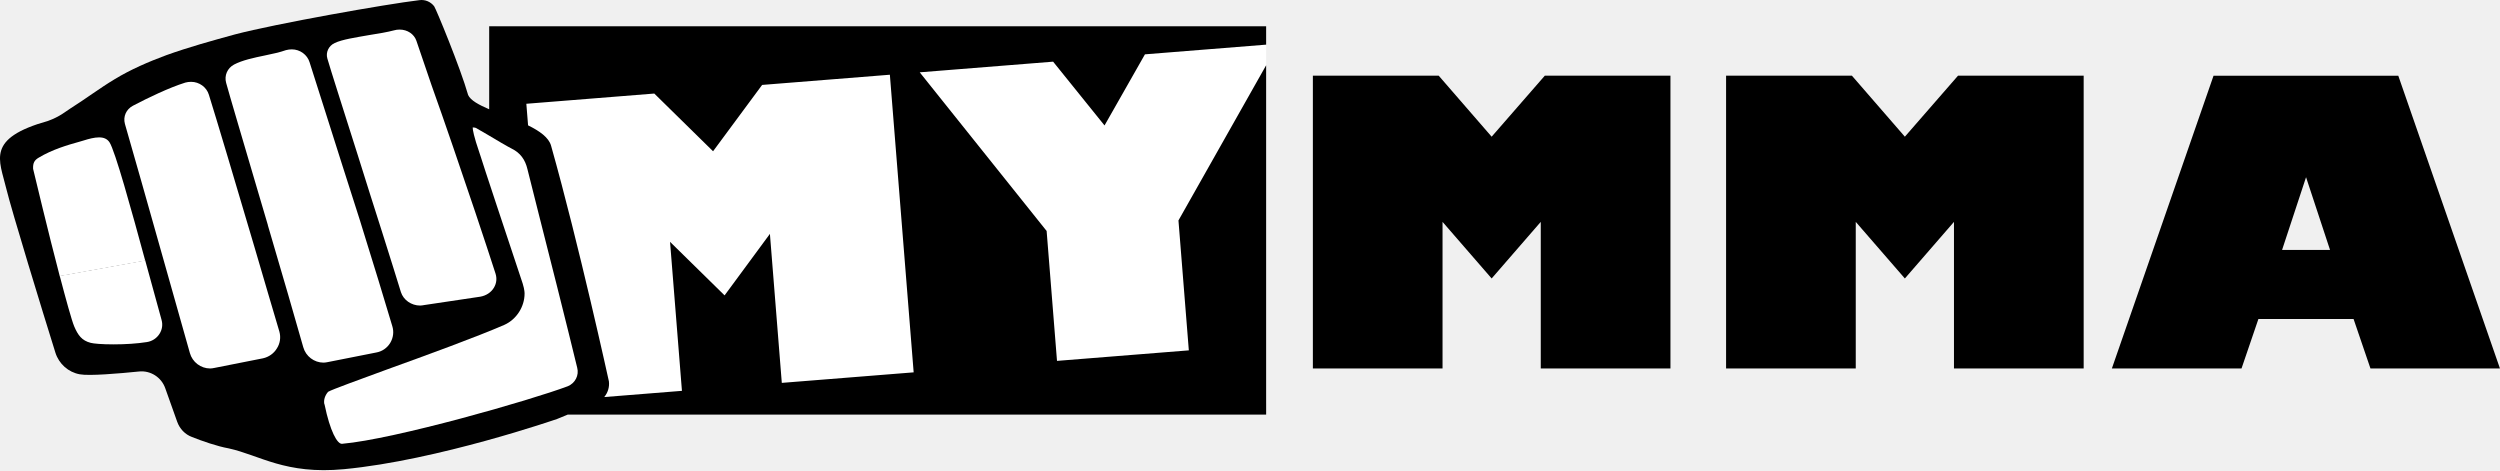
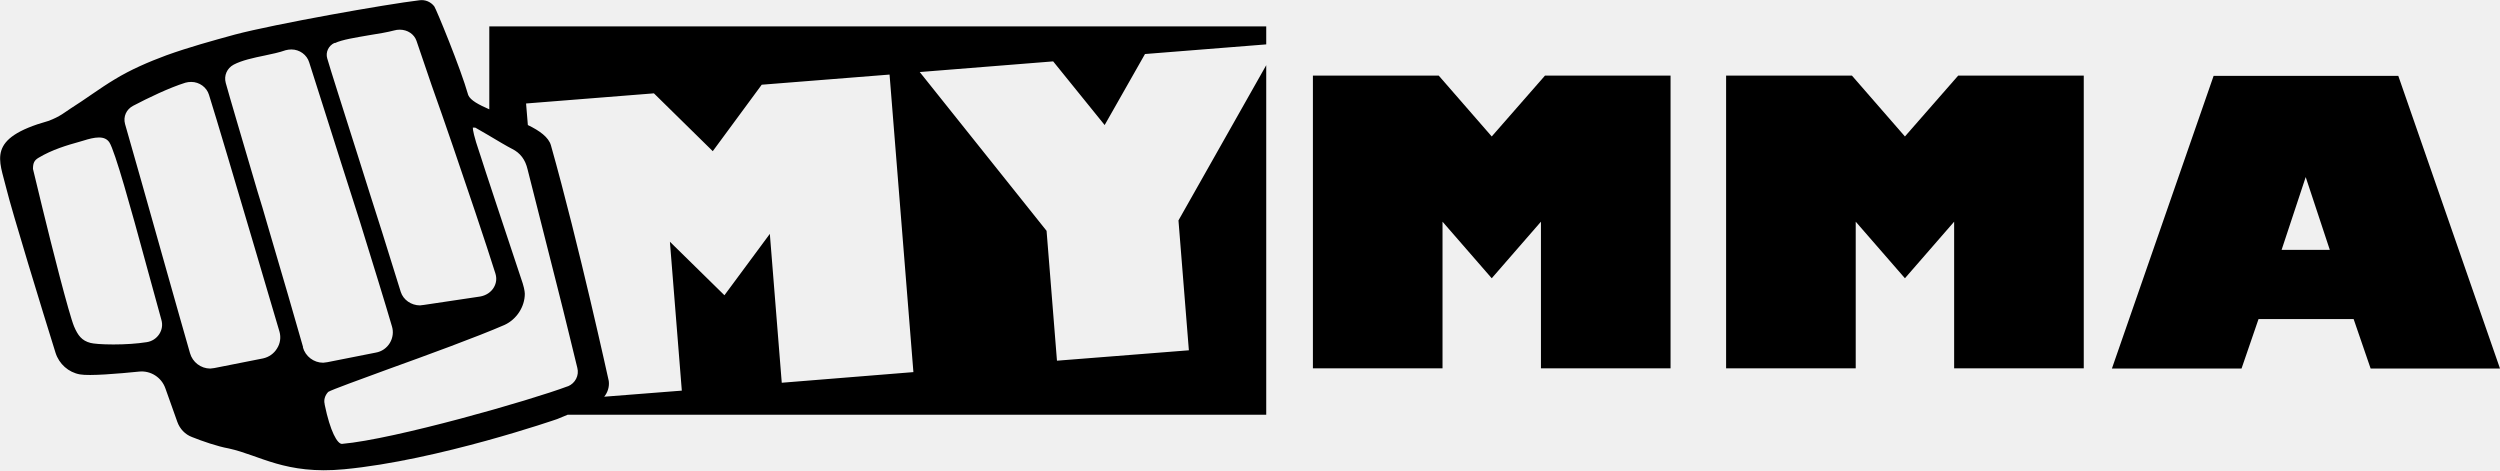
- <svg xmlns="http://www.w3.org/2000/svg" id="Warstwa_2" data-name="Warstwa 2" viewBox="0 0 985.57 185.35">
+ <svg xmlns="http://www.w3.org/2000/svg" id="Warstwa_2" version="1.1" viewBox="0 0 985.6 185.4">
  <defs>
-     <style>.cls-1{fill:#fff}</style>
+     <style>
+       .st0 {
+         isolation: isolate;
+       }
+     </style>
  </defs>
-   <g id="Warstwa_1-2" data-name="Warstwa 1">
-     <path d="M195.69 10.36h303.46v148.72H195.69z" class="cls-1" />
-     <path d="m435.43 49.47 15.94-28.05 47.78-3.82v-7.24h-306.3v32.72c-4.12-1.76-7.37-3.54-8.3-5.62-3-10.6-12.7-34.1-13.4-35-1.4-1.8-3.6-2.7-5.8-2.4-13.4 1.6-56.7 9.3-72.7 13.5-9.1 2.5-18.2 5-27.1 8.2-7 2.6-14 5.6-20.4 9.5-6 3.6-11.5 7.8-17.4 11.5-1.9 1.2-4.1 3.2-8.8 4.9-24.6 6.9-19.2 15.3-16.5 26.6 2.2 9 14.3 48.5 19.4 64.8 1.4 4.4 5.1 7.7 9.6 8.5 3.7.7 15.4-.3 23.3-1.1 4.6-.5 8.9 2.3 10.4 6.6l4.7 13.2c1 2.8 3.1 5 5.8 6 4 1.6 10 3.7 14.5 4.5 12.3 2.7 22.3 10.4 45.5 8.2 37-3.5 84-19.8 84-19.8l4.14-1.7h275.36V25.73l-34.57 61.18 4.09 51.21-51.97 4.15-4.09-51.21-50.03-62.55 52.59-4.2 20.27 25.15ZM308.21 150.94l-4.69-58.74-17.87 24.25-21.5-21.11 4.69 58.74-30.64 2.45a8.08 8.08 0 0 0 1.85-6.18s-11.8-53.9-22.8-92.9c-.9-3.25-4.54-5.81-9.07-8.03l-.68-8.51 50.44-4.03 23.17 22.75 19.34-26.15 50.36-4.02 9.38 117.33-51.97 4.15Z" />
-     <path d="M517.57 145.26V29.84h49.61l20.87 24.05L609 29.84h49.54v115.41h-51.13V87.47l-19.36 22.31-19.36-22.31v57.78h-51.13Zm162.9 0V29.84h49.61l20.87 24.05 20.95-24.05h49.54v115.41h-51.13V87.47l-19.36 22.31-19.36-22.31v57.78h-51.13Zm203.22 0h-51.13l40.08-115.41h72.83l40.08 115.41H934.5l-6.66-19.51h-37.51l-6.66 19.51Zm15.96-46.74h18.91l-9.45-28.66-9.45 28.66Z" style="isolation:isolate" />
-     <path d="M44.75 135.76c-4.6 0-7.9-.3-9-.6-3.5-.9-5-3-6.5-6.5-2.8-6.7-15.4-59.1-16.1-62.1-.1-2.3.5-3.4 2.2-4.4 5.3-3.2 11.4-5 16-6.3.6-.1 1.1-.3 1.7-.5 1.9-.6 4.1-1.2 6-1.2s3.2.6 4.1 2c2.3 3.3 9.2 28.5 14.7 48.7 2.1 7.6 4.1 14.8 5.8 21.1.6 2 .3 4-.9 5.7-1.1 1.7-2.9 2.9-5 3.2-3.7.6-8.3.9-13 .9Zm90 39.1c-1.8 0-4.6-4.8-6.8-15.5v-.2c-.3-1.5.3-3.3 1.5-4.8 1.5-.9 12.5-4.9 23.2-8.8 15.8-5.7 35.5-12.9 46.3-17.6 6.2-2.8 9.3-9.7 7.2-16.2-5.9-17.7-15.9-47.8-16.6-50.2-.1-.2-.2-.6-.4-1.2-2.3-6.7-2.7-9.2-2.7-10.1h.3c.5 0 .8.1 1 .2.7.4 2.5 1.4 4.5 2.6 3.5 2.1 7.9 4.7 9.7 5.6 3.2 1.6 5.2 4.2 6.1 8.1 2.1 8.7 15.6 62 19.6 78.1.8 3-.9 6.2-3.8 7.3-14.6 5.6-68.3 21-89.1 22.7Zm-51.9-29.8c-3.7 0-7-2.5-8-6.1-6.7-23.7-22.7-80-25.5-90.2-.8-2.9.5-5.8 3.1-7.2 5.9-3.1 14.2-7.1 20.6-9.1.7-.2 1.5-.4 2.3-.4 3.2 0 6 2.1 7 5.1 4.5 14.3 20.9 70.1 27.7 93.4.7 2.3.4 4.6-.9 6.7-1.2 2-3.2 3.4-5.5 3.9l-19.2 3.7c-.5.2-1 .2-1.6.2Z" />
-     <path d="M127.55 142.86c-3.7 0-7-2.5-8-6.1-3.4-11.9-11.1-38.2-17.9-61.4-6-20.4-11.2-37.9-12.5-42.7-.8-2.9.5-5.8 3.1-7.2 3.2-1.7 7.8-2.7 12.2-3.6 2.8-.6 5.8-1.2 8.3-2 .7-.2 1.5-.4 2.3-.4 3.2 0 6 2.1 7 5.1 1.2 3.7 3.4 10.8 6.3 19.8 8.5 26.6 21.3 66.8 26.3 84 .7 2.3.4 4.6-.9 6.7-1.2 2-3.2 3.4-5.5 3.9l-19.2 3.7c-.4.2-1 .2-1.5.2Zm38.1-22.5c-3.5 0-6.6-2.2-7.6-5.3-3.2-10.5-10.6-33.8-17.1-54.3-5.7-18-10.6-33.6-11.9-37.8-.7-2.4.5-5 2.9-6.1 2.9-1.4 8.3-2.2 13.5-3.1 3.8-.6 7.4-1.2 10-1.9.7-.2 1.4-.3 2.2-.3 3.1 0 5.7 1.8 6.6 4.4 1.1 3.3 3.3 9.6 6 17.6 8.1 23.5 20.3 59 25.1 74.2.6 1.8.3 3.8-.7 5.5-1.1 1.9-3.1 3.2-5.4 3.6l-22.2 3.3c-.4.2-.9.2-1.4.2Z" />
-     <path d="M62.85 131.66c-1.1 1.7-2.9 2.9-5 3.2-3.8.6-8.4.9-13.1.9s-7.9-.3-9-.6c-3.5-.9-5-3-6.5-6.5-1-2.4-3.2-10.4-5.7-19.9l33.7-6.1c.2.7.4 1.5.6 2.2 2.1 7.6 4.1 14.8 5.8 21.1.6 2 .3 4-.8 5.7Z" class="cls-1" />
-     <path d="m57.25 102.76-33.7 6.1c-4.6-17.5-10-40.3-10.5-42.3-.1-2.3.5-3.4 2.2-4.4 5.3-3.2 11.4-5 16.1-6.3.6-.2 1.1-.3 1.7-.5 1.9-.6 4.1-1.2 6-1.2s3.2.6 4.1 1.9c2.2 3.3 8.7 26.8 14.1 46.7Zm52.9 28c-2.46-8.15-6.01-20.44-9.86-33.46-6.9-23.4-15.14-51.04-17.94-59.94-.9-3-3.8-5.1-7-5.1-.8 0-1.6.1-2.3.3-6.4 2-14.7 6-20.6 9.1-2.7 1.4-4 4.3-3.2 7.2 1.8 6.2 10.04 35.07 16.44 57.87 3.5 12.53 6.87 24.34 9.16 32.43 1 3.6 4.3 6.1 8 6.1.5 0 1.1-.1 1.6-.2l19.2-3.8c2.3-.5 4.3-1.9 5.5-3.9 1.3-2 1.6-4.4 1-6.6Zm44.5-2.2c-2.55-8.59-7.67-25.45-12.61-41.2h.01c-4.7-14.7-9.7-30.3-13.7-43-2.9-9-5.1-16.1-6.3-19.8-.9-3-3.8-5.1-7-5.1-.8 0-1.5.1-2.3.3-2.5.9-5.5 1.5-8.3 2.1-4.4.9-9 1.9-12.2 3.6-2.6 1.4-3.9 4.3-3.1 7.2 1.3 4.8 6.5 22.3 12.5 42.7 1.32 4.4 2.64 8.9 3.96 13.4h-.03c5.2 17.5 11.47 39.3 13.97 48.1 1 3.6 4.3 6.1 8 6.1.5 0 1.1-.1 1.6-.2l19.2-3.8c2.3-.4 4.3-1.8 5.5-3.8s1.5-4.4.8-6.6Zm40.7-20.7c-1.83-5.67-4.66-14.31-7.94-24.07 0-.03-.02-.06-.03-.09-5.1-15.19-12.44-36.67-17.23-50.04-2.7-8-4.9-14.3-6-17.6-.9-2.6-3.5-4.4-6.6-4.4-.8 0-1.5.1-2.2.3-2.6.7-6.2 1.3-10 1.9-5.1.9-10.5 1.7-13.4 3.1-2.4 1.1-3.6 3.7-2.9 6.1 1.2 4.2 6.2 19.8 11.9 37.8 2.59 8.38 7.16 22.67 9.77 30.88 3.07 9.71 5.74 18.2 7.33 23.42 1 3.1 4.1 5.3 7.6 5.3.5 0 1-.1 1.6-.2l22.1-3.3c2.3-.4 4.3-1.7 5.4-3.6 1-1.7 1.2-3.6.6-5.5Z" class="cls-1" />
-     <path d="M227.55 144.96c-1.6-6.4-4.64-19.14-7.94-32.04-4.96-19.65-10.38-40.91-11.66-46.16-.9-3.9-2.9-6.5-6.1-8.1-1.8-.9-6.2-3.5-9.7-5.6-2-1.2-3.8-2.2-4.5-2.6-.2-.1-.5-.2-1-.2h-.3c0 .9.4 3.4 2.7 10.1.2.6.3 1 .4 1.2.7 2.4 10.7 32.5 16.6 50.2.82 2.6.75 3.99.75 3.99 0 5.12-3.13 10.14-7.95 12.31-10.8 4.7-30.5 11.9-46.3 17.6-10.6 3.9-21.7 7.9-23.2 8.8-1.3 1.5-1.8 3.3-1.5 4.8l.1.2c2.2 10.7 5 15.5 6.8 15.5h.1c20.7-1.8 74.4-17.2 89-22.7 2.9-1.2 4.5-4.3 3.7-7.3Z" class="cls-1" />
+   <g id="Warstwa_1-2">
+     <path class="st0" d="M517.6,145.3V29.8h49.6l20.9,24,21-24h49.5v115.4h-51.1v-57.8l-19.4,22.3-19.4-22.3v57.8h-51.1,0ZM680.5,145.3V29.8h49.6l20.9,24,21-24h49.5v115.4h-51.1v-57.8l-19.4,22.3-19.4-22.3v57.8h-51.1,0ZM883.7,145.3h-51.1l40.1-115.4h72.8l40.1,115.4h-51l-6.7-19.5h-37.5l-6.7,19.5h0ZM899.6,98.5h18.9l-9.5-28.7-9.5,28.7h0Z" />
+     <g>
+       <polygon points="435.4 49.5 435.4 49.5 435.4 49.5 435.4 49.5" />
+       <path d="M499.2,17.6v-7.2H192.9v32.7c-4.1-1.8-7.4-3.5-8.3-5.6-3-10.6-12.7-34.1-13.4-35-1.4-1.8-3.6-2.7-5.8-2.4-13.4,1.6-56.7,9.3-72.7,13.5-9.1,2.5-18.2,5-27.1,8.2-7,2.6-14,5.6-20.4,9.5-6,3.6-11.5,7.8-17.4,11.5-1.9,1.2-4.1,3.2-8.8,4.9C-5.6,54.6-.2,63,2.5,74.3c2.2,9,14.3,48.5,19.4,64.8,1.4,4.4,5.1,7.7,9.6,8.5,3.7.7,15.4-.3,23.3-1.1,4.6-.5,8.9,2.3,10.4,6.6l4.7,13.2c1,2.8,3.1,5,5.8,6,4,1.6,10,3.7,14.5,4.5,12.3,2.7,22.3,10.4,45.5,8.2,37-3.5,84-19.8,84-19.8l4.1-1.7h275.4V25.7l-34.6,61.2,4.1,51.2-52,4.1-4.1-51.2-50-62.6,52.6-4.2,20.3,25.1,15.9-28,47.8-3.8ZM132,17c2.9-1.4,8.3-2.2,13.4-3.1,3.8-.6,7.4-1.2,10-1.9.7-.2,1.4-.3,2.2-.3,3.1,0,5.7,1.8,6.6,4.4,1.1,3.3,3.3,9.6,6,17.6,4.8,13.4,12.1,34.8,17.2,50,0,0,0,0,0,0,3.3,9.8,6.1,18.4,7.9,24.1h0c.6,1.9.4,3.8-.6,5.5-1.1,1.9-3.1,3.2-5.4,3.6l-22.1,3.3c-.6,0-1.1.2-1.6.2-3.5,0-6.6-2.2-7.6-5.3-1.6-5.2-4.3-13.7-7.3-23.4-2.6-8.2-7.2-22.5-9.8-30.9-5.7-18-10.7-33.6-11.9-37.8-.7-2.4.5-5,2.9-6.1ZM62.8,131.7c-1.1,1.7-2.9,2.9-5,3.2-3.8.6-8.4.9-13.1.9s-7.9-.3-9-.6c-3.5-.9-5-3-6.5-6.5-1-2.4-3.2-10.3-5.7-19.8h0c-4.6-17.5-10-40.3-10.5-42.3,0-2.3.5-3.4,2.2-4.4,5.3-3.2,11.4-5,16.1-6.3.6-.2,1.1-.3,1.7-.5,1.9-.6,4.1-1.2,6-1.2s3.2.6,4.1,1.9c2.2,3.3,8.7,26.7,14.1,46.6h0c.2.7.4,1.5.6,2.2,2.1,7.6,4.1,14.8,5.8,21.1.6,2,.3,4-.8,5.7ZM109.2,137.4c-1.2,2-3.2,3.4-5.5,3.9l-19.2,3.8c-.5,0-1.1.2-1.6.2-3.7,0-7-2.5-8-6.1-2.3-8.1-5.7-19.9-9.2-32.4-6.4-22.8-14.6-51.7-16.4-57.9-.8-2.9.5-5.8,3.2-7.2,5.9-3.1,14.2-7.1,20.6-9.1.7-.2,1.5-.3,2.3-.3,3.2,0,6.1,2.1,7,5.1,2.8,8.9,11,36.5,17.9,59.9,3.9,13,7.4,25.3,9.9,33.5.6,2.2.3,4.6-1,6.6ZM119.5,136.9c-2.5-8.8-8.8-30.6-14-48.1h0c-1.3-4.5-2.6-9-4-13.4-6-20.4-11.2-37.9-12.5-42.7-.8-2.9.5-5.8,3.1-7.2,3.2-1.7,7.8-2.7,12.2-3.6,2.8-.6,5.8-1.2,8.3-2.1.8-.2,1.5-.3,2.3-.3,3.2,0,6.1,2.1,7,5.1,1.2,3.7,3.4,10.8,6.3,19.8,4,12.7,9,28.3,13.7,43h0c4.9,15.8,10.1,32.6,12.6,41.2.7,2.2.4,4.6-.8,6.6-1.2,2-3.2,3.4-5.5,3.8l-19.2,3.8c-.5,0-1.1.2-1.6.2-3.7,0-7-2.5-8-6.1ZM223.8,152.3c-14.6,5.5-68.3,20.9-89,22.7h0c-1.8,0-4.6-4.8-6.8-15.5v-.2c-.4-1.5,0-3.3,1.4-4.8,1.5-.9,12.6-4.9,23.2-8.8,15.8-5.7,35.5-12.9,46.3-17.6,4.8-2.2,8-7.2,8-12.3,0,0,0-1.4-.8-4-5.9-17.7-15.9-47.8-16.6-50.2-.1-.2-.2-.6-.4-1.2-2.3-6.7-2.7-9.2-2.7-10.1h.3c.5,0,.8,0,1,.2.7.4,2.5,1.4,4.5,2.6,3.5,2.1,7.9,4.7,9.7,5.6,3.2,1.6,5.2,4.2,6.1,8.1,1.3,5.2,6.7,26.5,11.7,46.2,3.3,12.9,6.3,25.6,7.9,32,.8,3-.8,6.1-3.7,7.3ZM308.2,150.9h0l-4.7-58.7-17.9,24.2-21.5-21.1,4.7,58.7-30.6,2.4c1.4-1.7,2.1-4,1.8-6.2,0,0-11.8-53.9-22.8-92.9-.9-3.2-4.5-5.8-9.1-8l-.7-8.5,50.4-4,23.2,22.8,19.3-26.2,50.4-4,9.4,117.3-52,4.2Z" />
+     </g>
  </g>
</svg>
